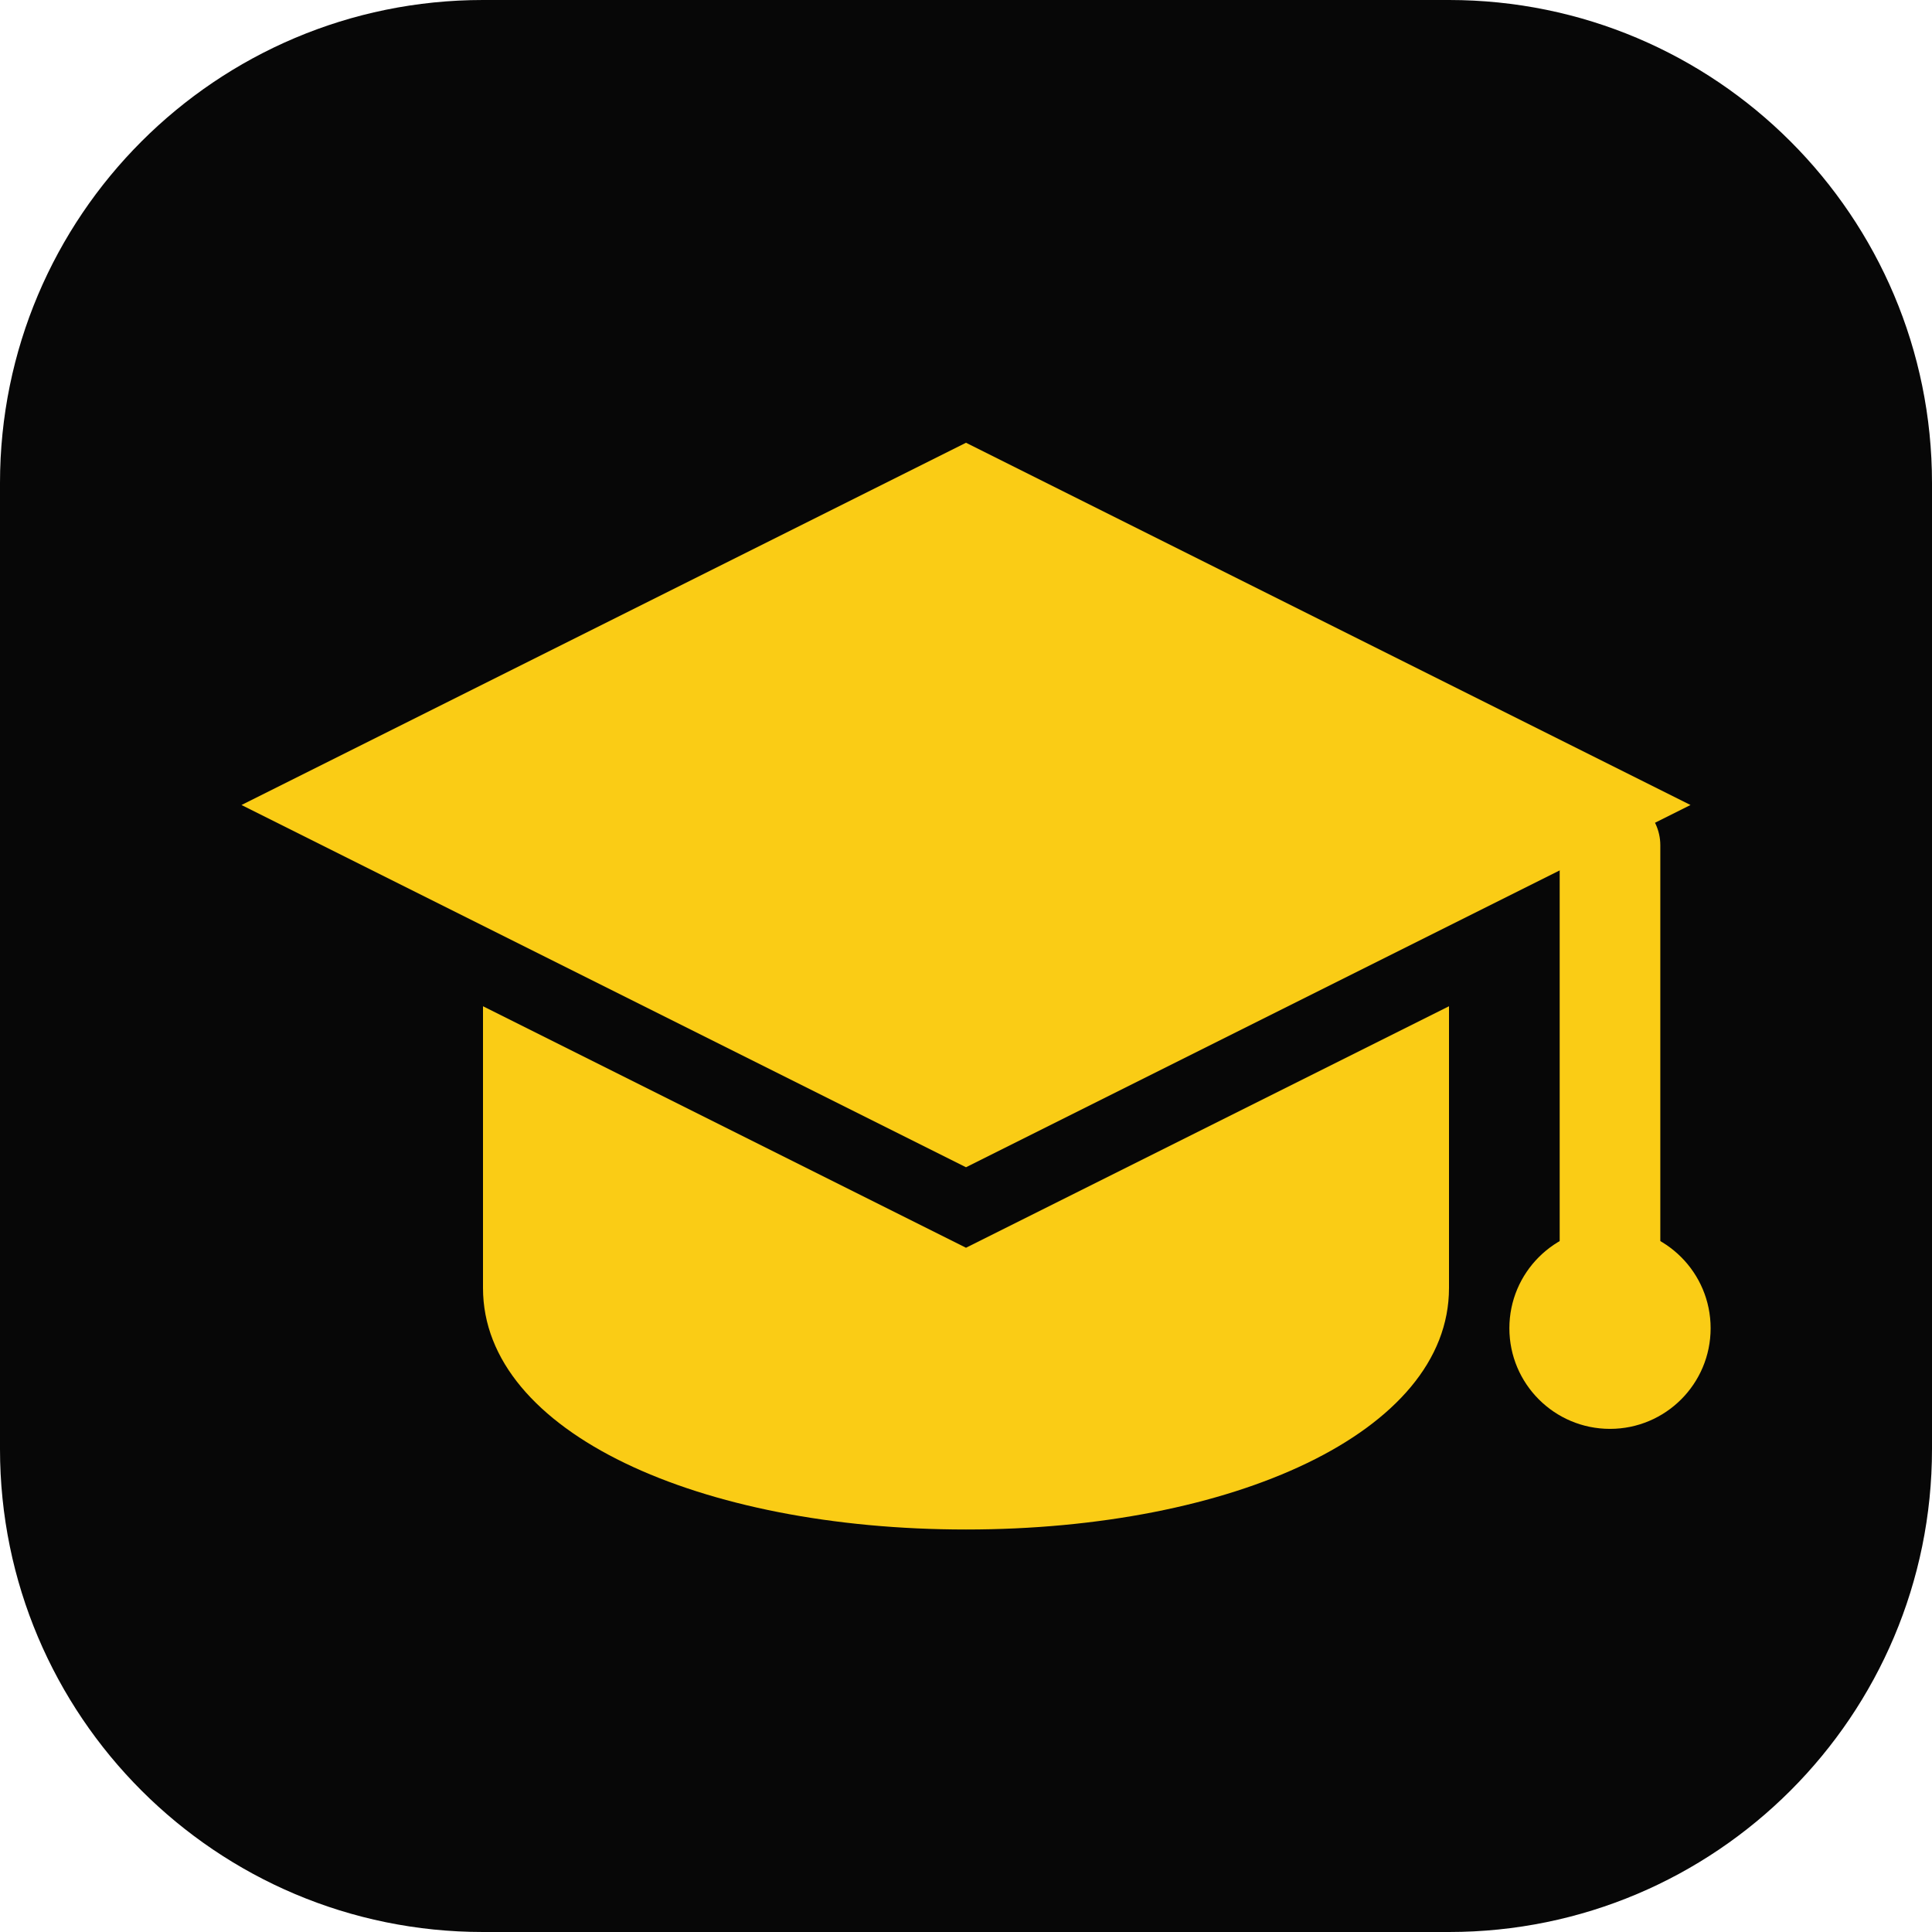
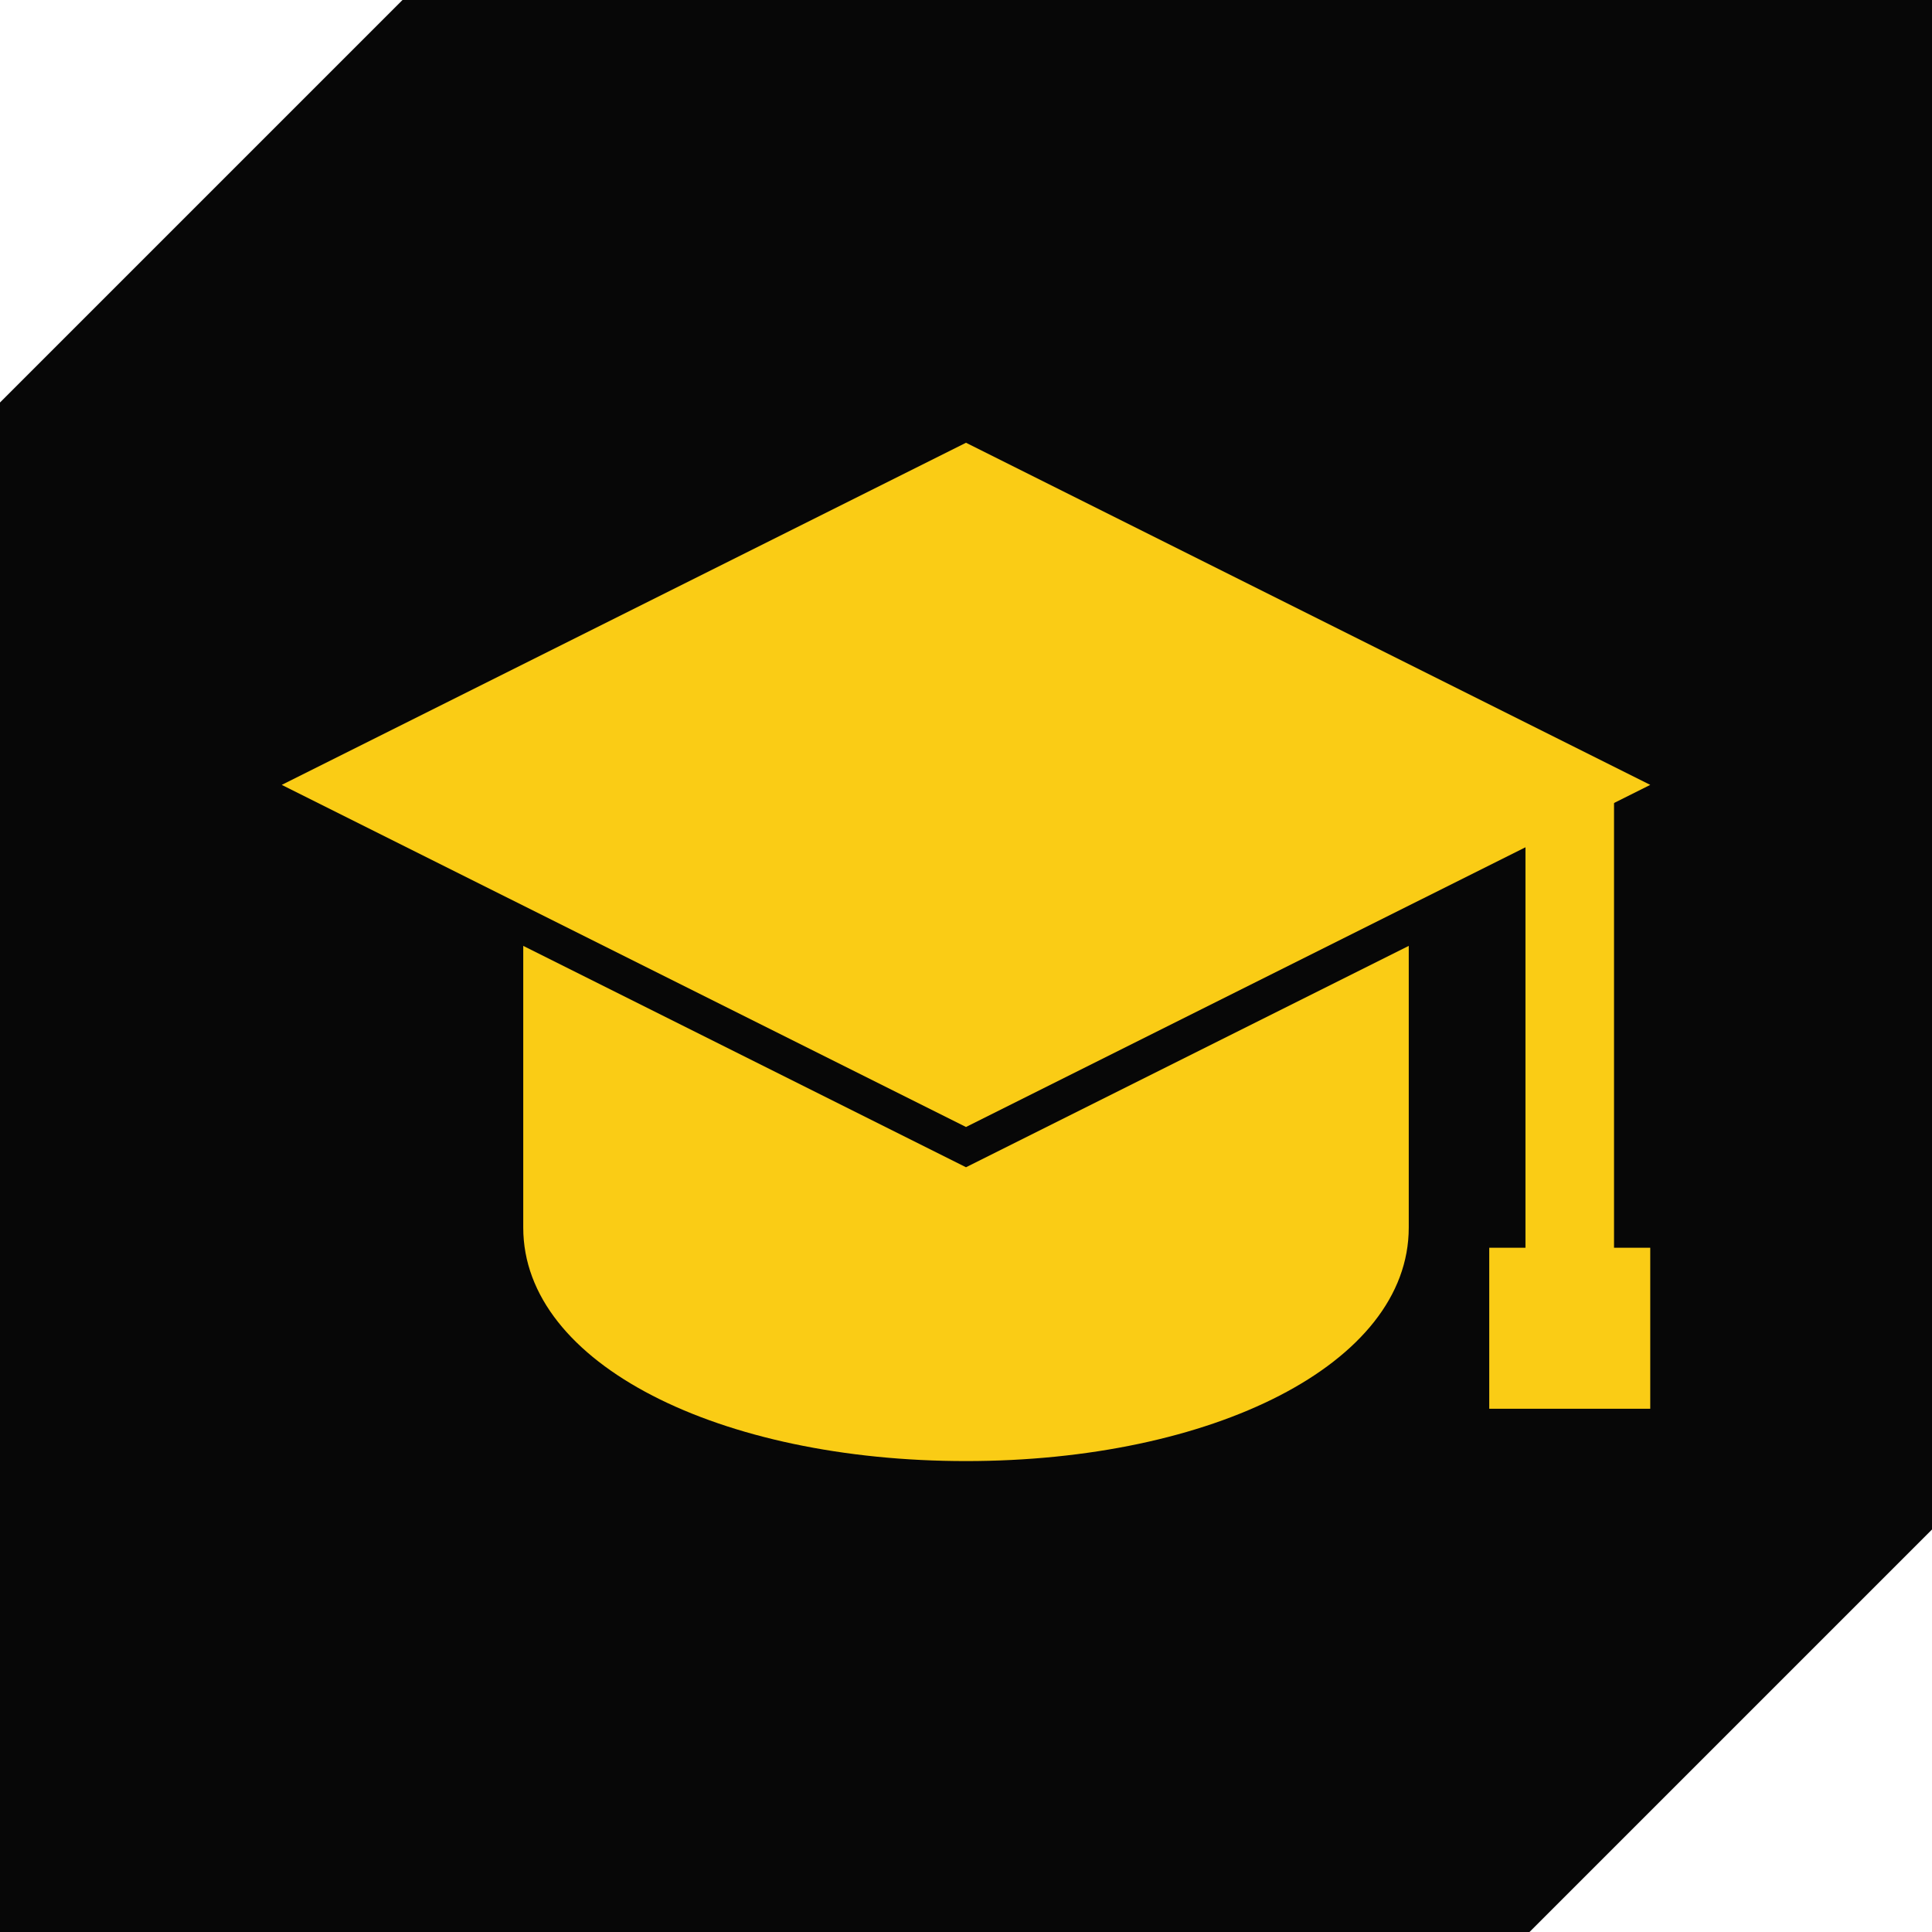
<svg xmlns="http://www.w3.org/2000/svg" viewBox="0 0 48 48">
-   <rect width="48" height="48" rx="12" fill="#070707" />
-   <path d="M24 11 6 20l18 9 18-9-18-9Z" fill="#facc15" />
-   <path d="M12 25v7c0 3.6 5.4 6 12 6s12-2.4 12-6v-7l-12 6-12-6Z" fill="#facc15" />
-   <path d="M40 21v10" fill="none" stroke="#facc15" stroke-width="2.5" stroke-linecap="round" />
-   <circle cx="40" cy="33" r="2.5" fill="#facc15" />
+   <path d="M10 0H48V38L38 48H0V10Z" fill="#070707" />
+   <path d="M24 11 7 19.5 24 28l17-8.5L24 11Z" fill="#facc15" />
+   <path d="M13 23.5v7c0 3.4 4.9 5.8 11 5.8s11-2.4 11-5.8v-7L24 29l-11-5.5Z" fill="#facc15" />
+   <path d="M39 20.5v10" fill="none" stroke="#facc15" stroke-width="2.2" stroke-linecap="square" />
+   <rect x="37" y="31" width="4" height="4" fill="#facc15" />
</svg>
